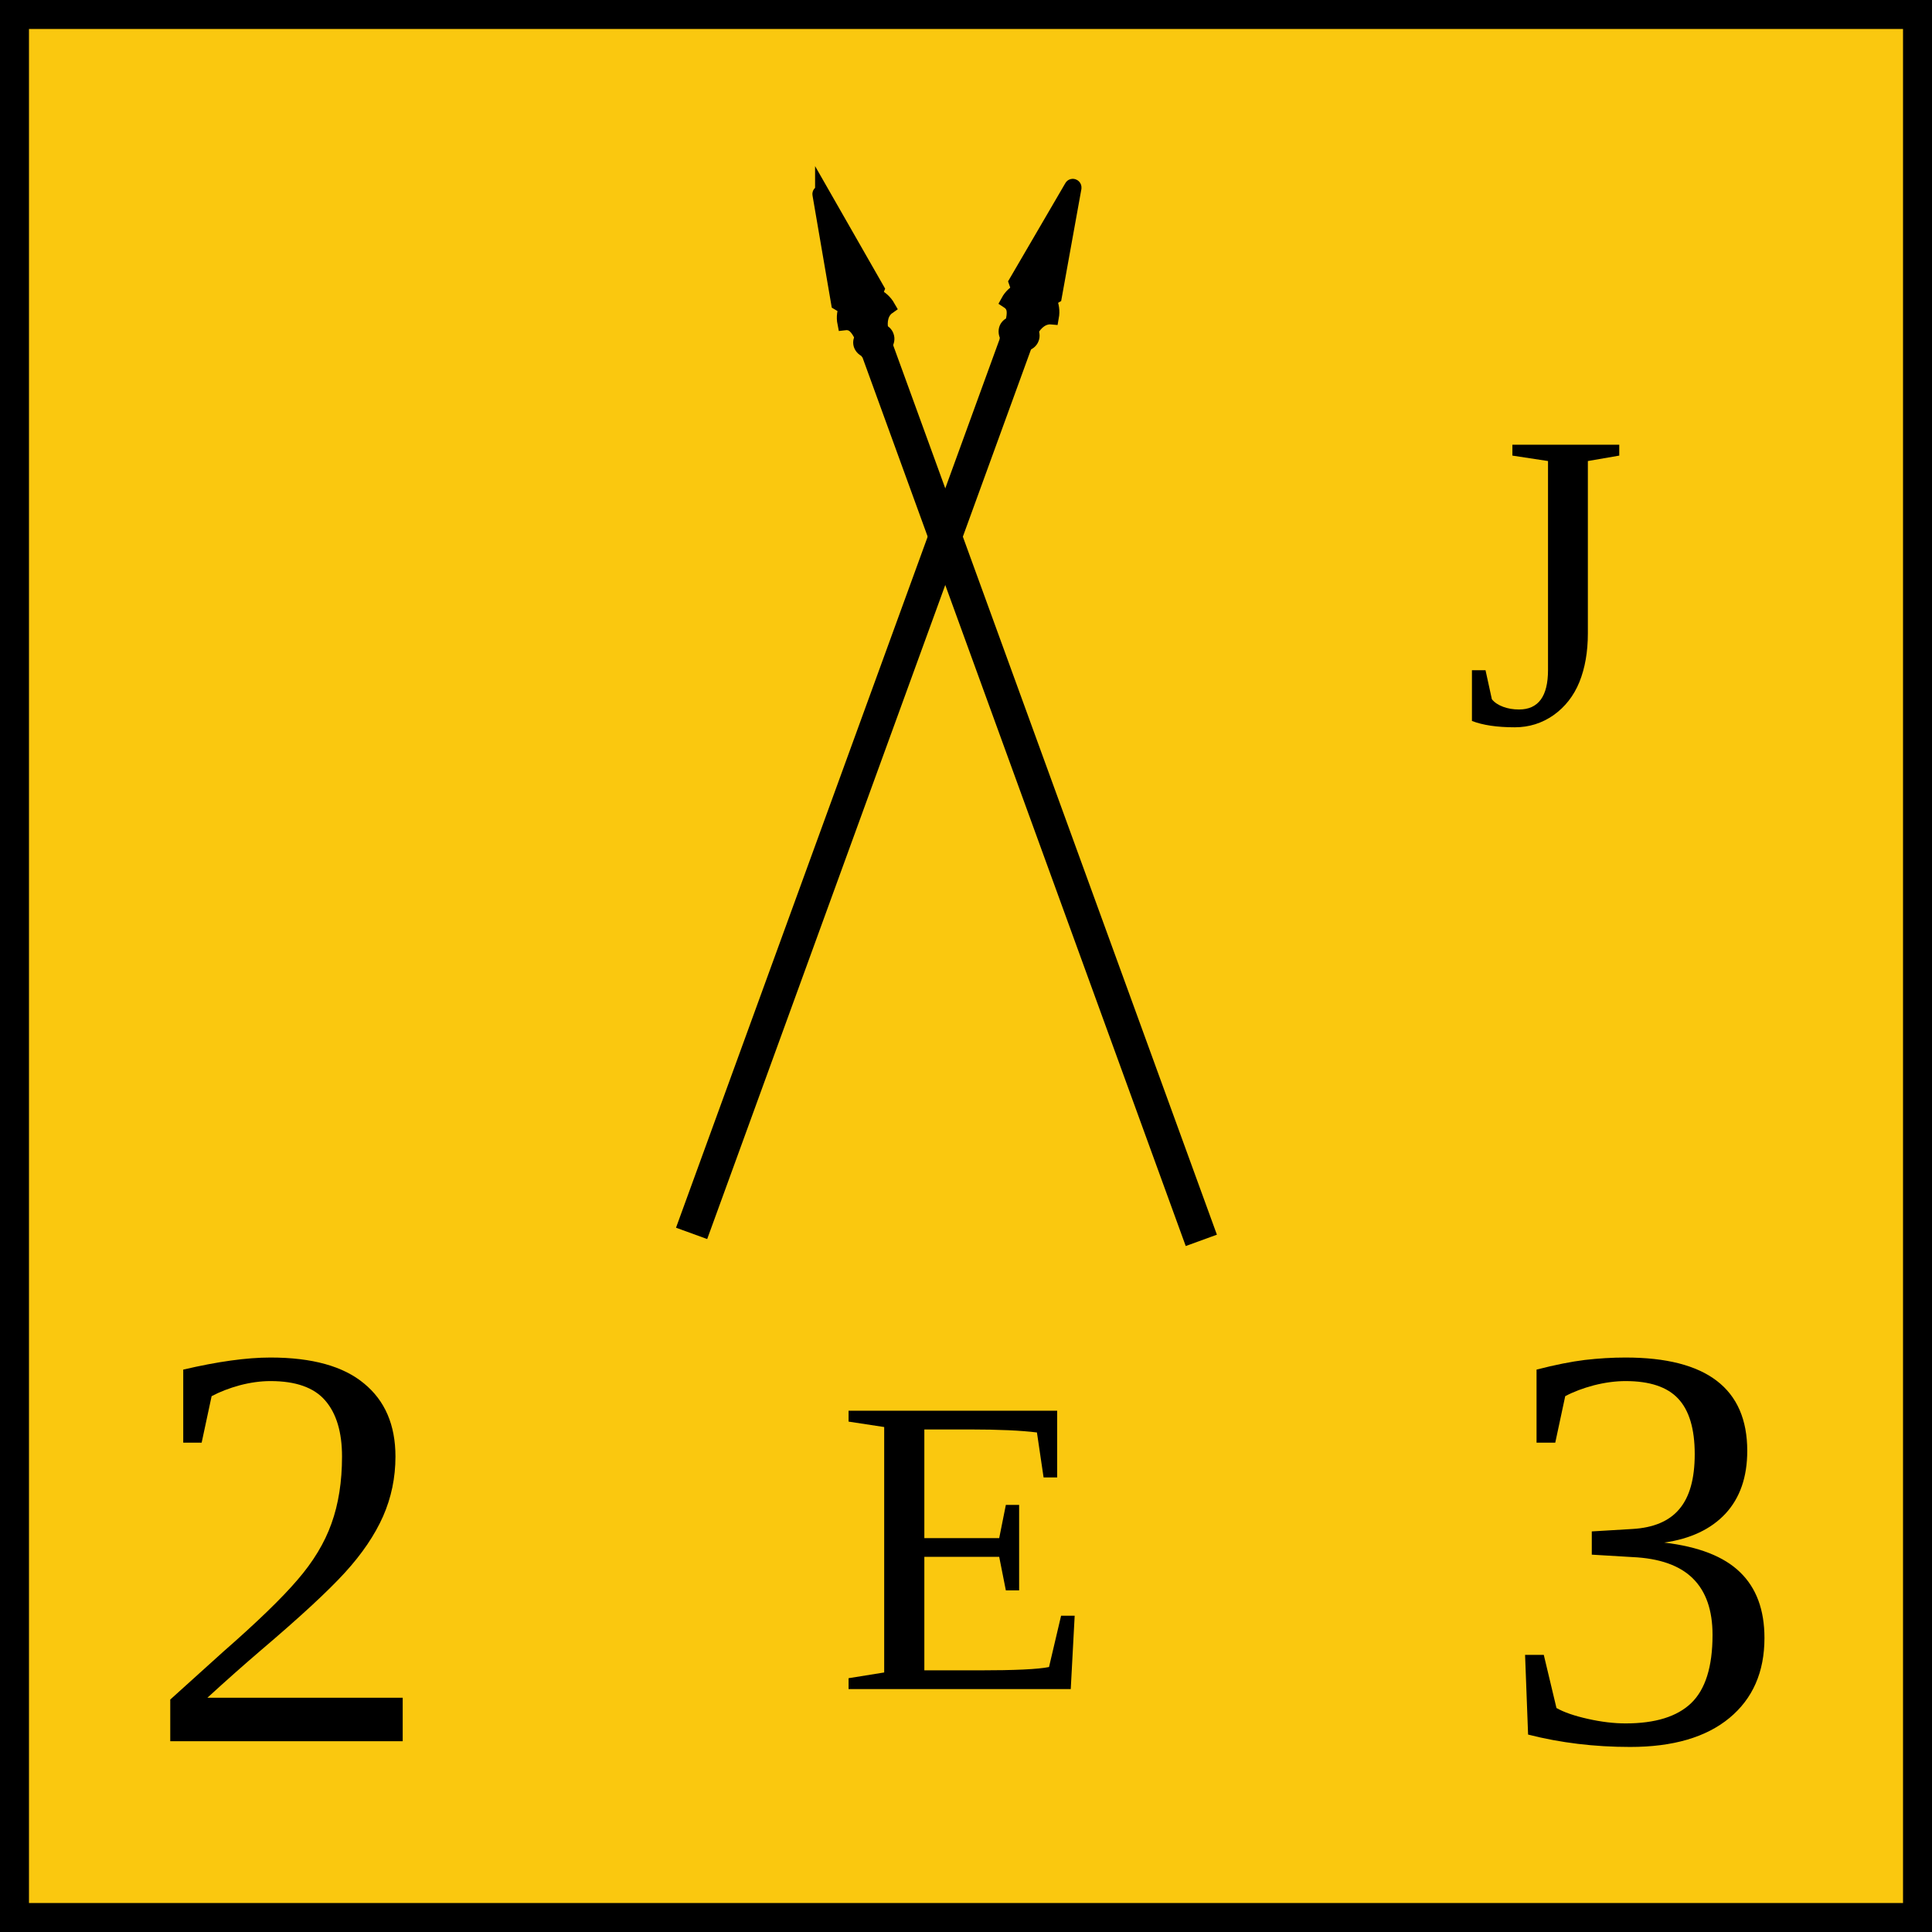
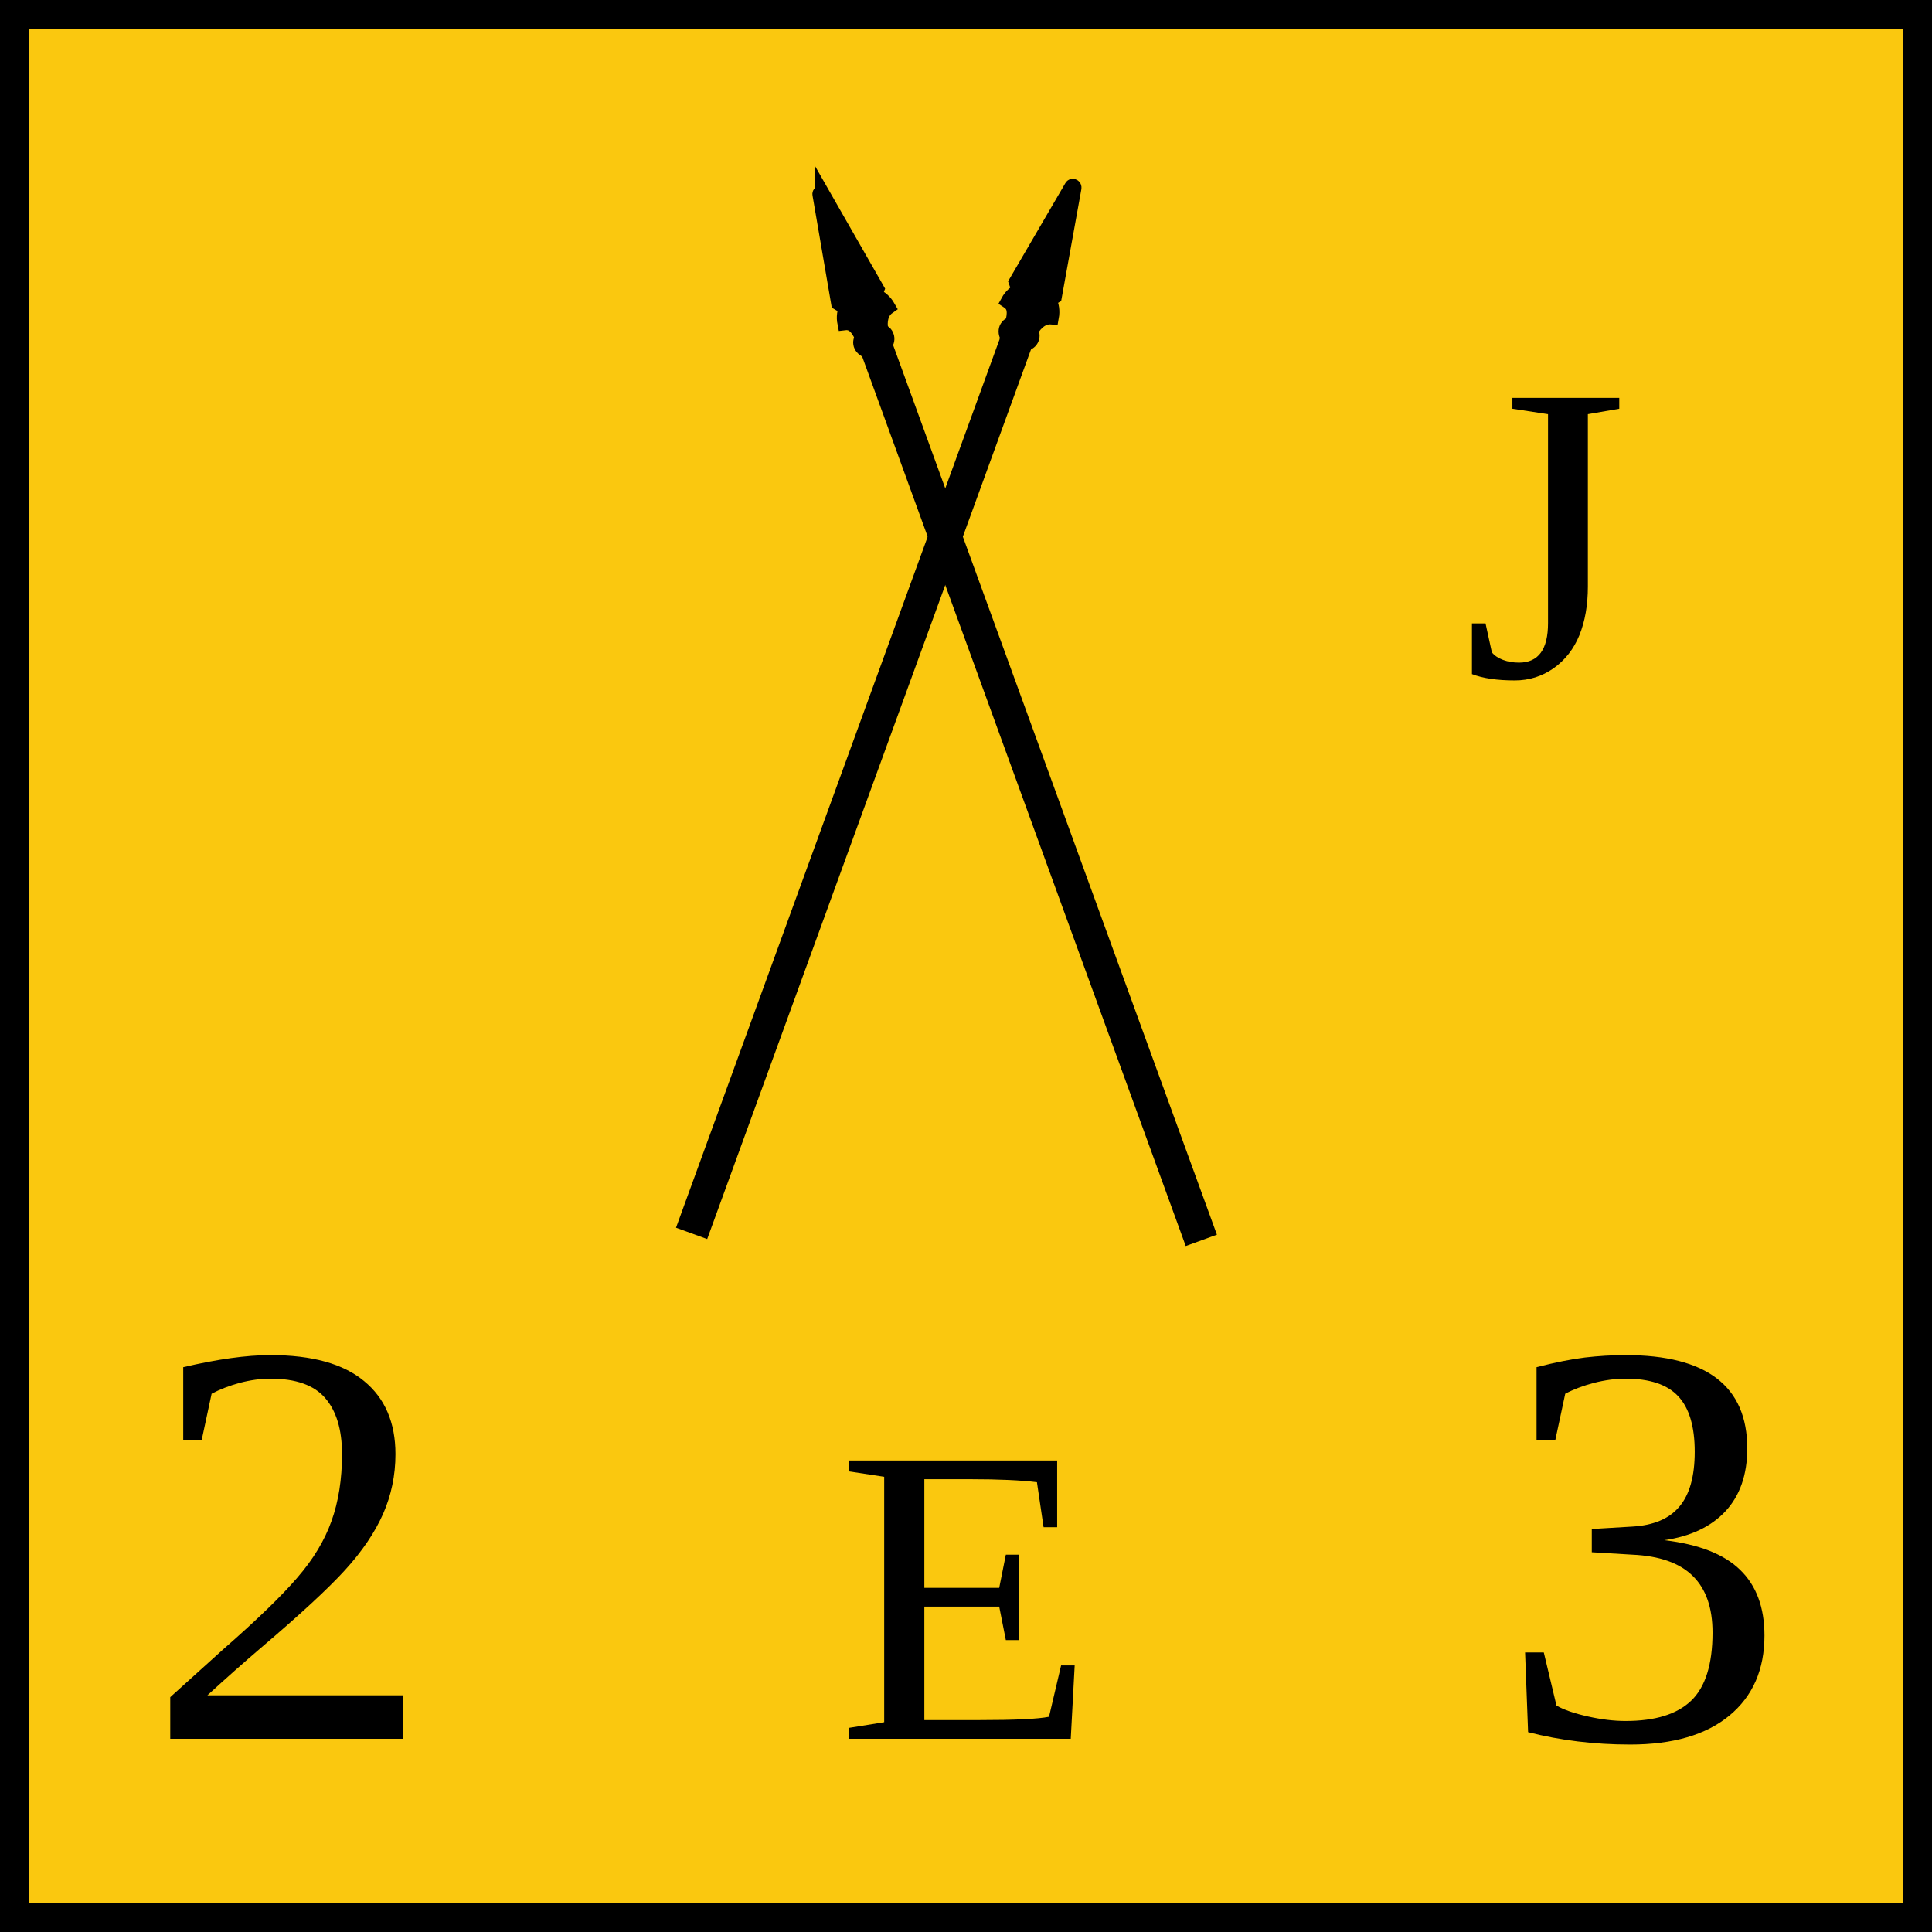
<svg xmlns="http://www.w3.org/2000/svg" xmlns:xlink="http://www.w3.org/1999/xlink" width="60" height="60">
  <rect width="100%" height="100%" fill="rgb(250,200,15)" stroke="black" stroke-width="3%" />
  <defs>
    <g id="spear" stroke="black" stroke-width="15">
      <path d="m330.1-870.61c-1.159-11.226-3.591-17.91-12.002-19.904 1.885-12.385 11.765-22.027 23.891-22.243 12.088-0.147 21.987 9.431 24.16 22.197-8.452 2.251-13.635 10.318-15.181 20.489-2.699-2.03-6.116-3.567-10.43-3.647-4.058-0.381-7.887 1.232-10.439 3.108z" />
      <path d="m330.5-855.44 0.301 4.436-0.179 971.64h19.344l0.015-971.58 0.043-4.249c-2.552 1.876-5.9 2.778-10.214 2.699-3.377-0.004-6.49-1.284-9.31-2.936z" />
      <path d="m342.32-1024.5 19.373 112.66-4.43 5.104c-4.053-3.759-9.495-5.975-15.275-5.977-6.686 0.029-12.879 3.178-17.014 7.911l-5.923-7.285 20.3-112.19c0.044-1.843 2.552-1.876 2.969-0.222z" />
      <path d="m340.54-873.71c7.994 0.34 14.186 5.374 13.844 10.965 0.037 5.712-6.578 10.584-14.572 10.244-7.624-0.046-13.884-5.117-13.694-11.237 0.342-5.591 6.798-10.017 14.421-9.972z" />
    </g>
  </defs>
  <g id="scale" transform="scale(0.6)">
    <g id="spear1" stroke="black" stroke-width="15" transform="translate(22,52) rotate(20) scale(0.05, 0.05)">
      <use xlink:href="#spear" />
    </g>
    <g id="spear2" stroke="black" stroke-width="15" transform="translate(44,64) rotate(-20) scale(0.05, 0.05)">
      <use xlink:href="#spear" />
    </g>
-     <g id="attributes" text-anchor="middle" dominant-baseline="central" font-size="30">
+     <g id="attributes" text-anchor="middle" font-size="30">
      <g id="normal_attack">
-         <text x="15" y="80">2</text>
+         <text x="15" y="90">2</text>
      </g>
      <g id="normal_defense">
-         <text x="85" y="80">3</text>
+         <text x="85" y="90">3</text>
      </g>
      <g id="morale_rating">
-         <text x="50" y="80" font-size="22">E</text>
+         <text x="50" y="90" font-size="22">E</text>
      </g>
      <g id="missile_type">
-         <text x="80" y="30" font-size="22">J</text>
+         <text x="80" y="35" font-size="22">J</text>
      </g>
    </g>
  </g>
</svg>
